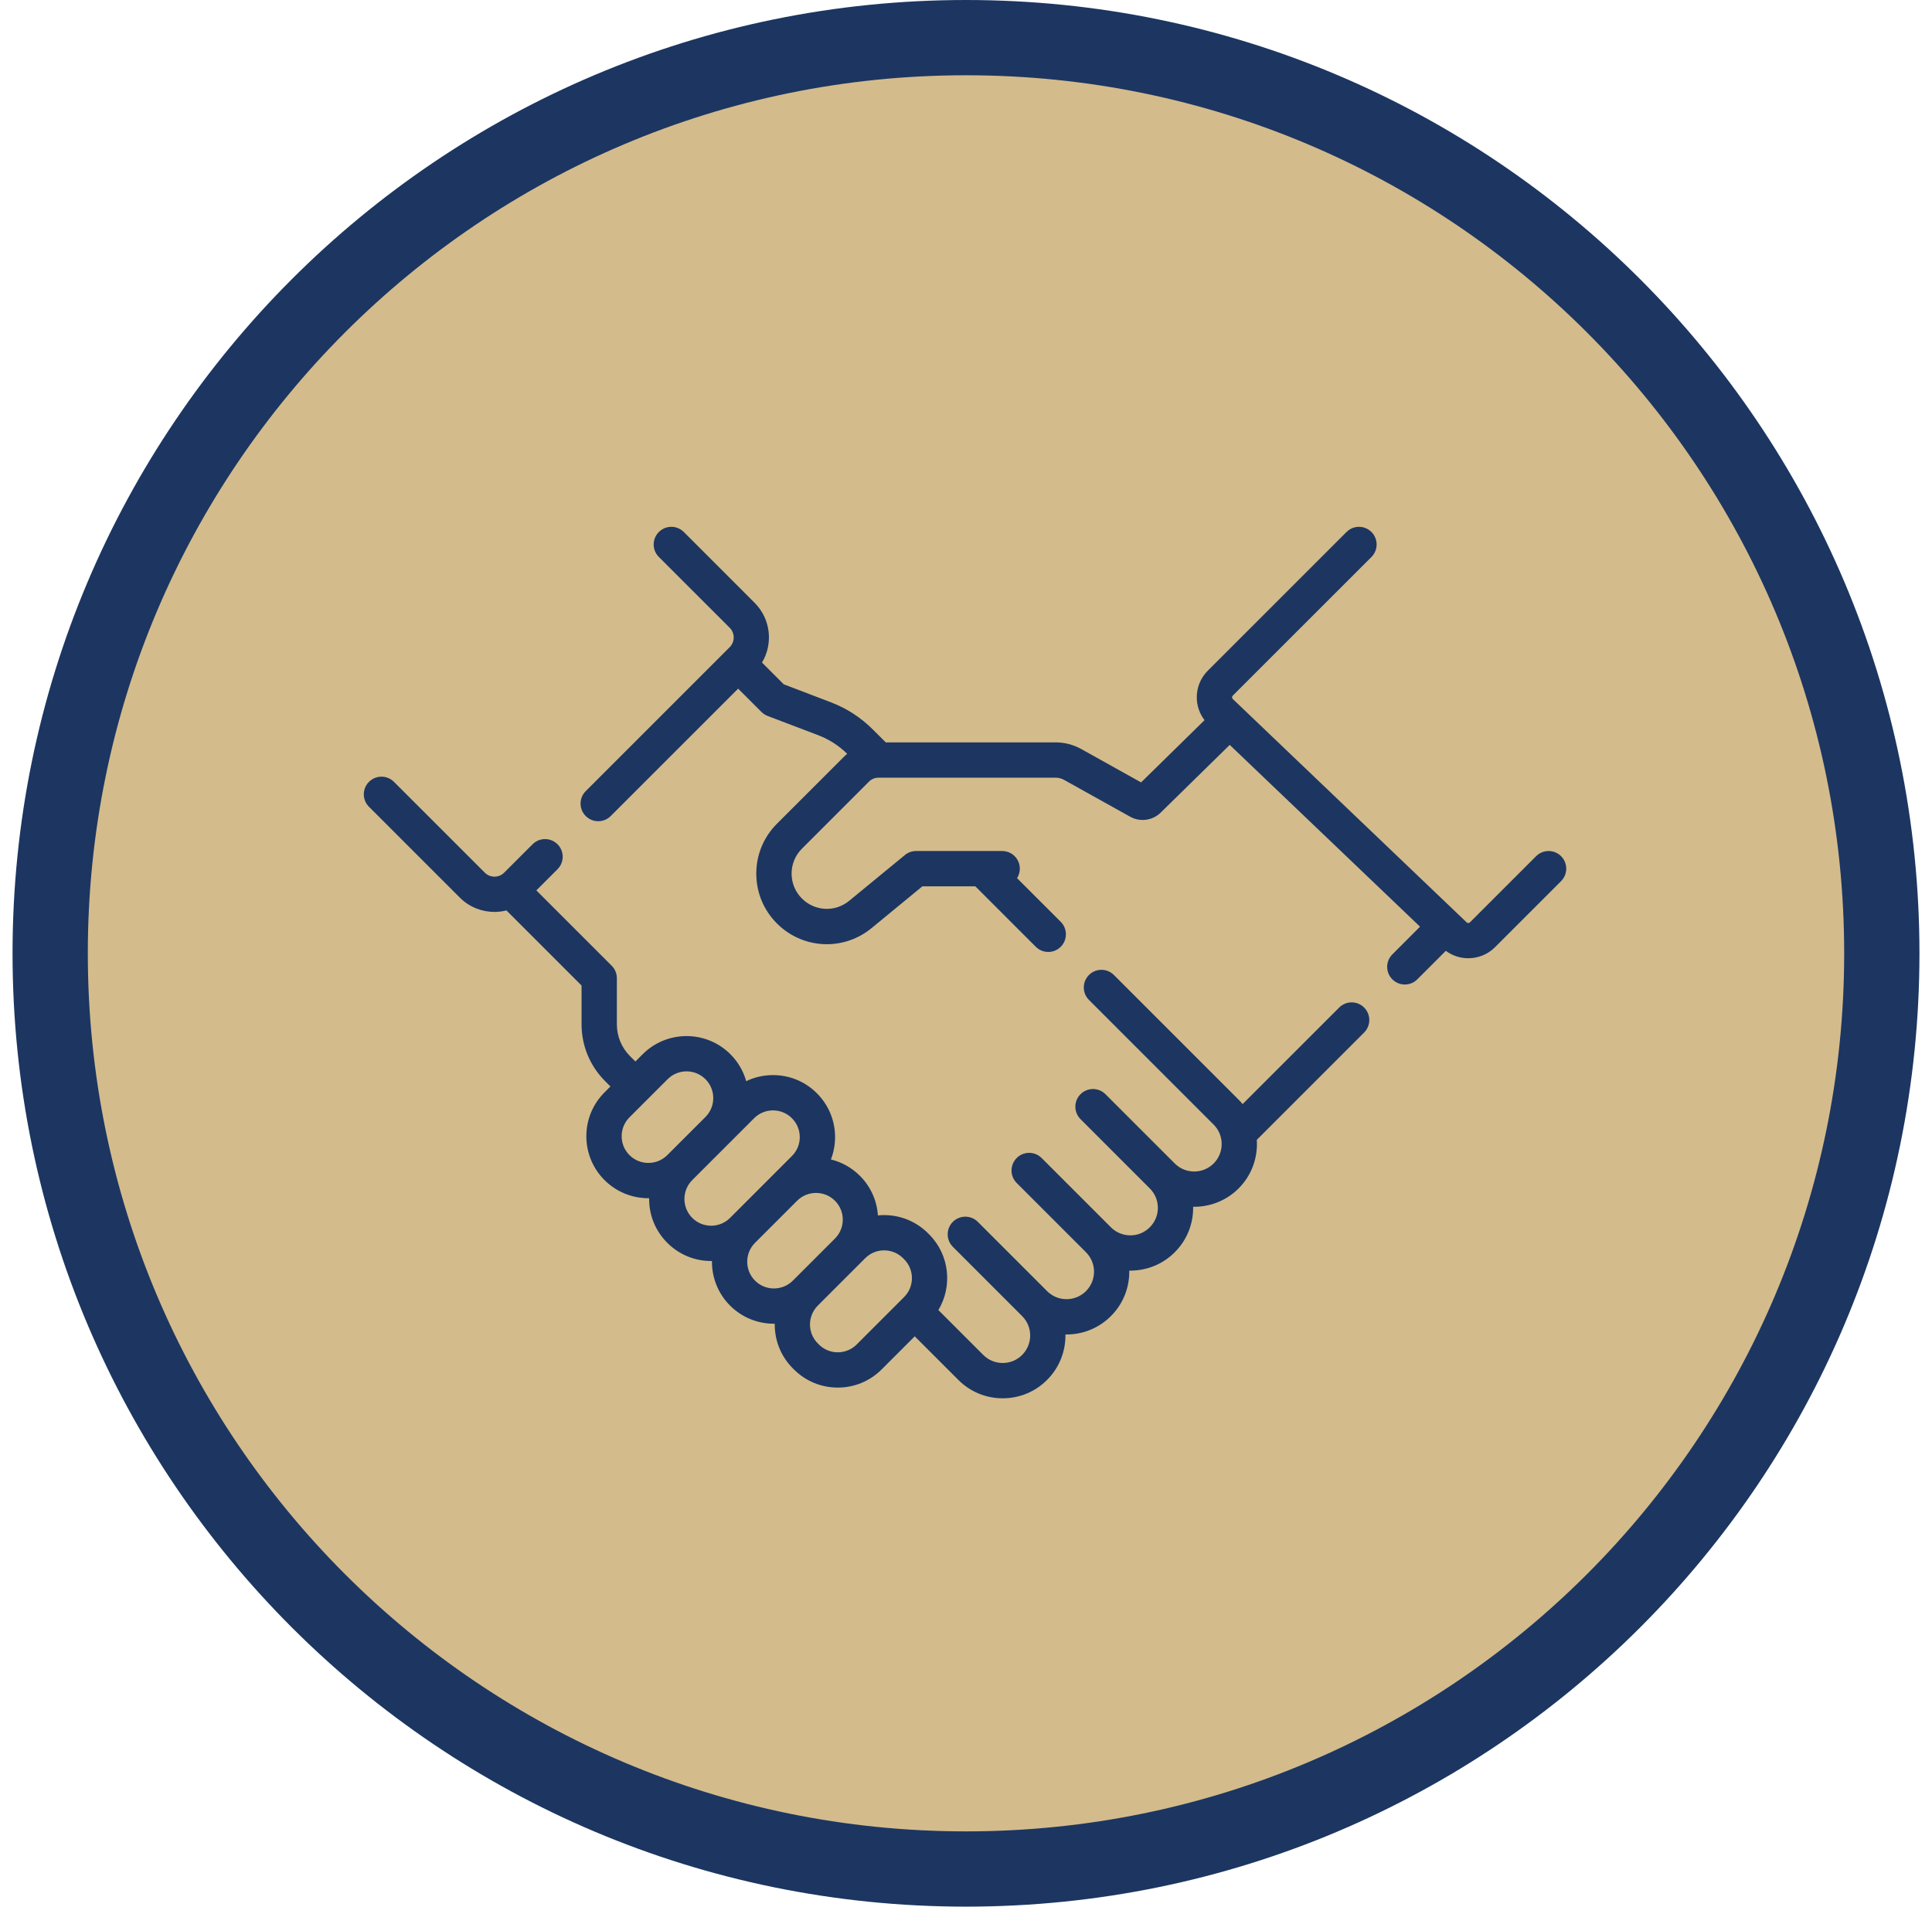
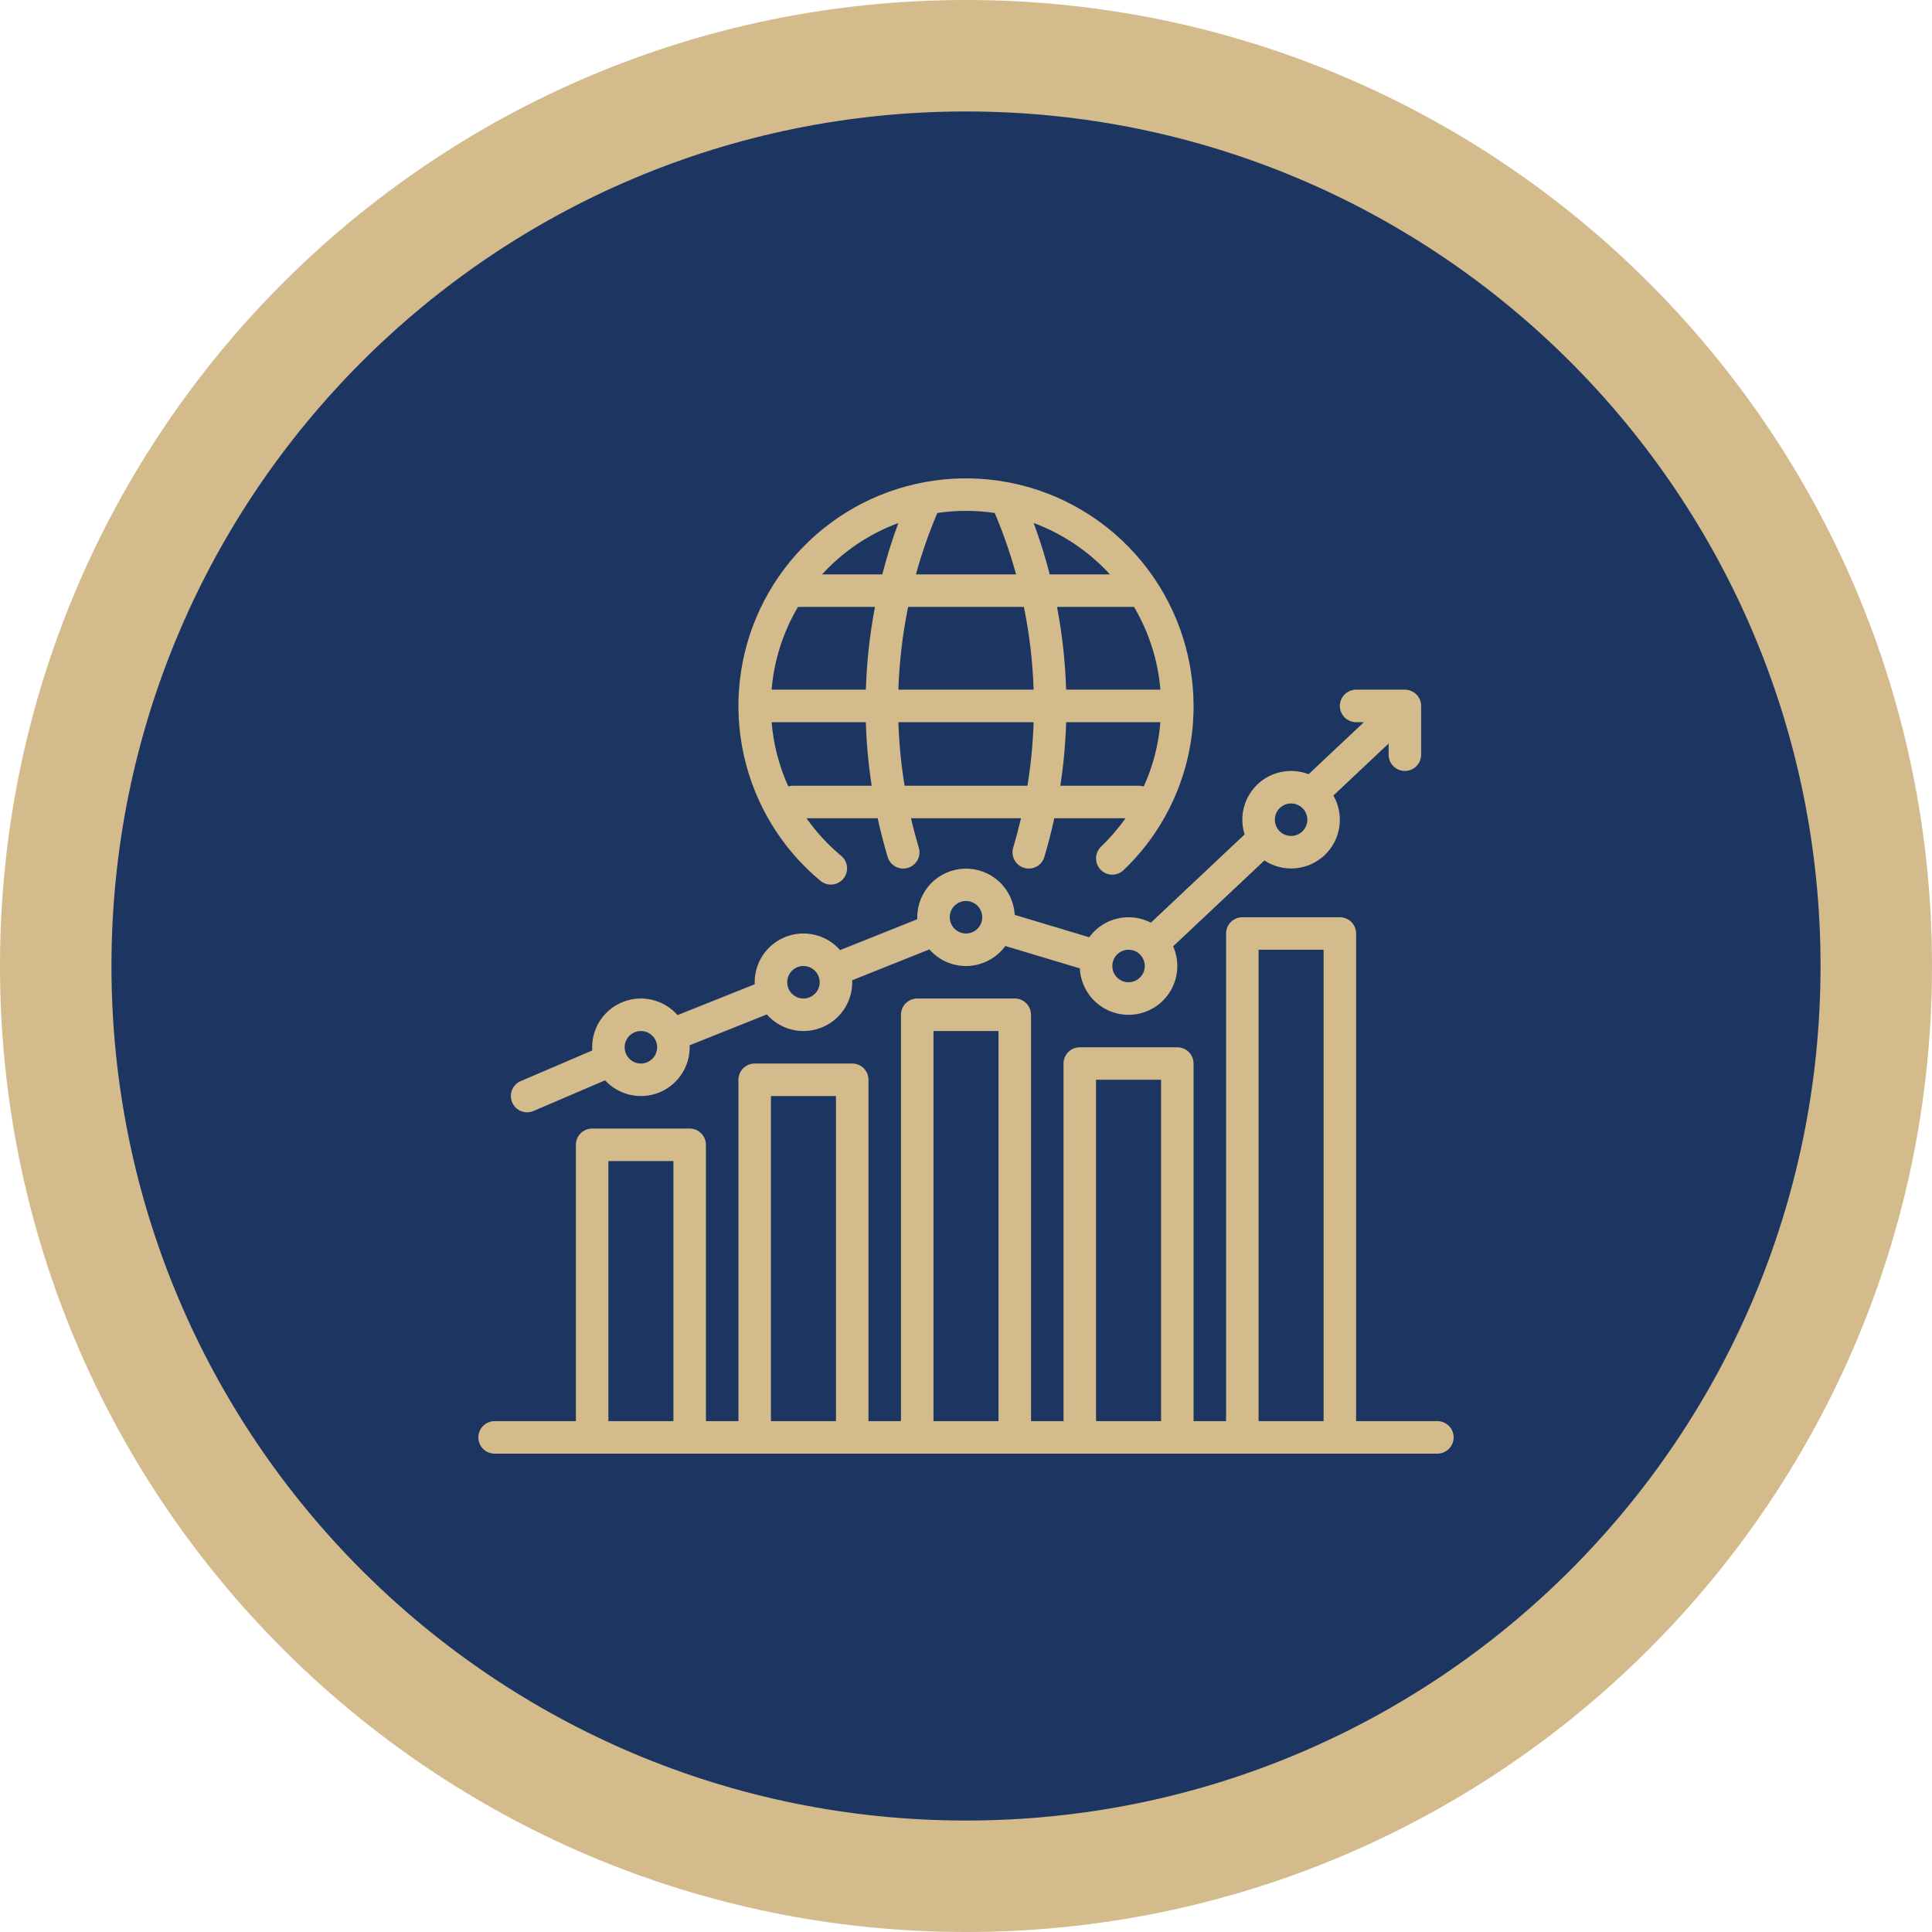
- <svg xmlns="http://www.w3.org/2000/svg" width="77" height="76" viewBox="0 0 77 76" fill="none">
-   <circle cx="38.5" cy="38" r="36.5" fill="#D3BB8C" stroke="#1C3661" stroke-width="3" />
-   <path d="M53.373 40.162L49.525 44.01C49.475 43.949 49.421 43.89 49.364 43.833L44.395 38.864C44.12 38.589 43.675 38.589 43.401 38.864C43.126 39.138 43.126 39.584 43.401 39.858L48.37 44.828C48.797 45.255 48.797 45.95 48.37 46.377C47.942 46.804 47.247 46.804 46.82 46.377L44.059 43.616C43.784 43.341 43.339 43.341 43.064 43.616C42.79 43.89 42.79 44.336 43.064 44.61L45.825 47.372C45.826 47.372 45.826 47.372 45.826 47.372C46.033 47.579 46.147 47.854 46.147 48.146C46.147 48.439 46.032 48.714 45.825 48.921C45.619 49.128 45.343 49.242 45.051 49.242C44.758 49.242 44.483 49.128 44.276 48.921L41.515 46.16C41.24 45.885 40.795 45.885 40.52 46.16C40.246 46.434 40.246 46.88 40.52 47.154L43.282 49.916C43.709 50.343 43.709 51.038 43.282 51.465C43.075 51.672 42.799 51.786 42.507 51.786C42.214 51.786 41.939 51.672 41.732 51.465L38.971 48.704C38.696 48.429 38.251 48.429 37.976 48.704C37.702 48.978 37.702 49.424 37.976 49.699L40.737 52.46C41.165 52.887 41.165 53.582 40.737 54.009C40.531 54.216 40.255 54.33 39.963 54.33C39.67 54.33 39.395 54.216 39.188 54.009L37.399 52.22C37.969 51.27 37.846 50.017 37.028 49.2L36.985 49.157C36.441 48.612 35.702 48.376 34.989 48.447C34.949 47.85 34.698 47.295 34.271 46.868C33.941 46.538 33.54 46.321 33.116 46.217C33.224 45.936 33.282 45.636 33.282 45.327C33.282 44.666 33.024 44.045 32.557 43.578C32.09 43.111 31.47 42.854 30.809 42.854C30.433 42.854 30.069 42.938 29.74 43.096C29.629 42.703 29.42 42.331 29.11 42.022C28.146 41.058 26.578 41.058 25.614 42.022L25.324 42.312L25.112 42.101C24.772 41.76 24.585 41.308 24.585 40.827V38.993C24.585 38.806 24.511 38.627 24.379 38.495L21.376 35.492L22.22 34.648C22.495 34.373 22.495 33.928 22.22 33.653C21.946 33.378 21.5 33.379 21.226 33.653L20.094 34.784C19.881 34.998 19.534 34.998 19.321 34.784L15.701 31.165C15.426 30.89 14.981 30.89 14.706 31.165C14.431 31.439 14.431 31.885 14.706 32.159L18.326 35.779C18.707 36.16 19.207 36.35 19.707 36.35C19.868 36.35 20.027 36.329 20.184 36.29L23.178 39.284V40.827C23.178 41.684 23.512 42.489 24.117 43.095L24.329 43.307L24.094 43.542C23.627 44.009 23.369 44.63 23.369 45.291C23.369 45.951 23.627 46.572 24.093 47.039C24.576 47.521 25.209 47.762 25.842 47.762C25.852 47.762 25.862 47.761 25.872 47.761C25.872 47.771 25.871 47.782 25.871 47.792C25.871 48.453 26.128 49.074 26.595 49.54C27.062 50.007 27.683 50.265 28.344 50.265C28.354 50.265 28.365 50.264 28.375 50.264C28.367 50.907 28.608 51.553 29.097 52.042C29.579 52.524 30.212 52.765 30.846 52.765C30.856 52.765 30.866 52.764 30.877 52.764C30.869 53.408 31.109 54.054 31.599 54.544L31.641 54.586C32.108 55.053 32.729 55.31 33.389 55.31C34.05 55.31 34.671 55.053 35.138 54.586L36.457 53.267L38.194 55.004C38.666 55.477 39.295 55.737 39.963 55.737C40.631 55.737 41.26 55.477 41.732 55.004C42.231 54.505 42.474 53.847 42.463 53.192C42.478 53.192 42.492 53.193 42.507 53.193C43.175 53.193 43.804 52.932 44.276 52.46C44.776 51.961 45.019 51.302 45.007 50.647C45.022 50.647 45.036 50.648 45.051 50.648C45.692 50.647 46.333 50.404 46.82 49.916C47.293 49.443 47.553 48.815 47.553 48.146C47.553 48.132 47.553 48.117 47.552 48.102C47.567 48.103 47.581 48.103 47.595 48.103C48.236 48.103 48.877 47.859 49.365 47.372C49.895 46.841 50.136 46.13 50.09 45.435L54.368 41.157C54.642 40.882 54.642 40.437 54.368 40.162C54.093 39.887 53.647 39.887 53.373 40.162ZM25.088 46.044C24.887 45.843 24.776 45.575 24.776 45.291C24.776 45.006 24.887 44.738 25.088 44.537L26.609 43.017C26.816 42.809 27.089 42.705 27.362 42.705C27.635 42.705 27.908 42.809 28.116 43.017C28.531 43.432 28.531 44.108 28.116 44.524L26.595 46.044C26.18 46.459 25.504 46.459 25.088 46.044ZM28.343 48.858C28.059 48.858 27.791 48.747 27.59 48.546C27.389 48.344 27.278 48.077 27.278 47.792C27.278 47.508 27.389 47.24 27.59 47.039L29.11 45.519L30.056 44.573C30.257 44.372 30.524 44.261 30.809 44.261C31.094 44.261 31.361 44.372 31.562 44.573C31.764 44.775 31.875 45.042 31.875 45.327C31.875 45.611 31.764 45.879 31.562 46.08L29.097 48.546C28.896 48.747 28.628 48.858 28.343 48.858ZM30.092 51.047C29.676 50.632 29.676 49.956 30.092 49.54L31.77 47.862C31.977 47.655 32.25 47.551 32.523 47.551C32.796 47.551 33.069 47.655 33.277 47.862C33.478 48.064 33.589 48.331 33.589 48.616C33.589 48.9 33.478 49.168 33.277 49.369L31.599 51.047C31.183 51.463 30.507 51.463 30.092 51.047ZM34.143 53.592C33.941 53.793 33.674 53.904 33.389 53.904C33.105 53.904 32.837 53.793 32.636 53.592L32.594 53.549C32.178 53.134 32.178 52.458 32.594 52.042L34.272 50.364C34.272 50.364 34.273 50.363 34.273 50.363L34.484 50.152C34.691 49.944 34.964 49.84 35.237 49.84C35.51 49.84 35.783 49.944 35.991 50.152L36.033 50.194C36.449 50.61 36.449 51.286 36.033 51.701L34.143 53.592Z" fill="#1C3661" />
-   <path d="M62.217 34.128C61.942 33.854 61.497 33.854 61.222 34.128L58.586 36.764C58.55 36.801 58.49 36.801 58.453 36.766L49.134 27.864C49.115 27.846 49.105 27.823 49.104 27.796C49.104 27.77 49.114 27.747 49.132 27.728L54.66 22.201C54.934 21.926 54.934 21.481 54.66 21.206C54.385 20.931 53.94 20.931 53.665 21.206L48.138 26.733C47.849 27.022 47.693 27.405 47.698 27.813C47.702 28.141 47.811 28.451 48.007 28.706L45.478 31.187L43.094 29.858C42.783 29.684 42.43 29.592 42.073 29.592H35.302L34.786 29.077C34.307 28.598 33.744 28.233 33.111 27.992L31.236 27.277L30.37 26.411C30.818 25.661 30.722 24.674 30.076 24.029L27.254 21.206C26.979 20.931 26.534 20.931 26.259 21.206C25.984 21.481 25.984 21.926 26.259 22.201L29.082 25.023C29.295 25.237 29.295 25.584 29.082 25.797L23.345 31.534C23.07 31.808 23.07 32.254 23.345 32.528C23.483 32.666 23.663 32.734 23.843 32.734C24.023 32.734 24.203 32.666 24.34 32.528L29.419 27.45L30.348 28.379C30.418 28.449 30.502 28.503 30.595 28.539L32.61 29.306C33.045 29.472 33.433 29.721 33.765 30.047C33.722 30.082 33.681 30.119 33.641 30.16L30.965 32.835C30.434 33.366 30.142 34.072 30.142 34.822C30.142 35.573 30.434 36.279 30.965 36.81C31.514 37.359 32.231 37.637 32.952 37.637C33.582 37.637 34.214 37.424 34.738 36.994L36.762 35.329H38.871L41.281 37.739C41.418 37.876 41.598 37.945 41.778 37.945C41.958 37.945 42.138 37.876 42.276 37.739C42.55 37.464 42.55 37.019 42.276 36.744L40.535 35.004C40.605 34.894 40.645 34.765 40.645 34.626C40.645 34.237 40.331 33.922 39.942 33.922H36.51C36.347 33.922 36.189 33.979 36.064 34.083L33.844 35.907C33.283 36.368 32.474 36.329 31.96 35.815C31.695 35.55 31.549 35.197 31.549 34.822C31.549 34.448 31.695 34.095 31.96 33.83L34.635 31.154C34.735 31.054 34.869 30.999 35.01 30.999H42.073C42.191 30.999 42.307 31.029 42.409 31.087L45.045 32.556C45.436 32.775 45.934 32.709 46.255 32.395L49.011 29.692L56.596 36.938L55.492 38.043C55.217 38.317 55.217 38.763 55.492 39.037C55.63 39.175 55.81 39.243 55.99 39.243C56.169 39.243 56.35 39.175 56.487 39.037L57.623 37.901C57.887 38.097 58.202 38.196 58.518 38.196C58.904 38.196 59.29 38.05 59.581 37.759L62.217 35.123C62.491 34.848 62.491 34.403 62.217 34.128Z" fill="#1C3661" />
+ <svg xmlns="http://www.w3.org/2000/svg" width="52" height="52" viewBox="0 0 52 52" fill="none">
+   <circle cx="26" cy="26" r="24.5" fill="#1C3661" stroke="#D3BB8C" stroke-width="3" />
+   <path d="M38.688 38.25H36.5V25.125C36.5 25.009 36.454 24.898 36.372 24.816C36.29 24.734 36.178 24.688 36.062 24.688H33.438C33.322 24.688 33.21 24.734 33.128 24.816C33.046 24.898 33 25.009 33 25.125V38.25H32.125V28.625C32.125 28.509 32.079 28.398 31.997 28.316C31.915 28.234 31.803 28.188 31.688 28.188H29.062C28.947 28.188 28.835 28.234 28.753 28.316C28.671 28.398 28.625 28.509 28.625 28.625V38.25H27.75V27.312C27.75 27.197 27.704 27.085 27.622 27.003C27.54 26.921 27.428 26.875 27.312 26.875H24.688C24.572 26.875 24.46 26.921 24.378 27.003C24.296 27.085 24.25 27.197 24.25 27.312V38.25H23.375V29.062C23.375 28.947 23.329 28.835 23.247 28.753C23.165 28.671 23.053 28.625 22.938 28.625H20.312C20.197 28.625 20.085 28.671 20.003 28.753C19.921 28.835 19.875 28.947 19.875 29.062V38.25H19V30.812C19 30.697 18.954 30.585 18.872 30.503C18.79 30.421 18.678 30.375 18.562 30.375H15.938C15.822 30.375 15.71 30.421 15.628 30.503C15.546 30.585 15.5 30.697 15.5 30.812V38.25H13.312C13.197 38.25 13.085 38.296 13.003 38.378C12.921 38.46 12.875 38.572 12.875 38.688C12.875 38.803 12.921 38.915 13.003 38.997C13.085 39.079 13.197 39.125 13.312 39.125H38.688C38.803 39.125 38.915 39.079 38.997 38.997C39.079 38.915 39.125 38.803 39.125 38.688C39.125 38.572 39.079 38.46 38.997 38.378C38.915 38.296 38.803 38.25 38.688 38.25ZM16.375 38.25V31.25H18.125V38.25H16.375ZM20.75 38.25V29.5H22.5V38.25H20.75ZM25.125 38.25V27.75H26.875V38.25H25.125ZM29.5 38.25V29.062H31.25V38.25H29.5ZM33.875 38.25V25.562H35.625V38.25H33.875Z" fill="#D3BB8C" />
+   <path d="M14.188 29.938C14.247 29.938 14.305 29.925 14.36 29.902L16.285 29.077C16.464 29.271 16.698 29.407 16.955 29.466C17.212 29.526 17.482 29.506 17.728 29.41C17.974 29.314 18.185 29.146 18.334 28.928C18.483 28.71 18.563 28.452 18.562 28.188C18.562 28.17 18.562 28.152 18.561 28.134L20.639 27.303C20.815 27.504 21.048 27.646 21.307 27.711C21.566 27.776 21.838 27.76 22.088 27.666C22.338 27.572 22.553 27.404 22.705 27.185C22.857 26.965 22.938 26.704 22.938 26.438C22.938 26.42 22.937 26.402 22.936 26.384L25.014 25.553C25.144 25.701 25.305 25.818 25.485 25.895C25.666 25.972 25.862 26.008 26.058 25.999C26.255 25.99 26.446 25.937 26.62 25.844C26.793 25.751 26.943 25.621 27.059 25.462L29.064 26.064C29.073 26.256 29.124 26.444 29.215 26.615C29.305 26.785 29.431 26.933 29.585 27.049C29.739 27.165 29.916 27.246 30.105 27.286C30.294 27.325 30.489 27.323 30.676 27.279C30.864 27.234 31.039 27.149 31.19 27.03C31.341 26.91 31.464 26.758 31.55 26.586C31.636 26.413 31.683 26.224 31.687 26.031C31.691 25.838 31.653 25.647 31.575 25.471L34.031 23.16C34.277 23.322 34.571 23.396 34.865 23.37C35.158 23.344 35.435 23.221 35.65 23.019C35.864 22.817 36.005 22.548 36.048 22.256C36.091 21.965 36.035 21.667 35.889 21.411L37.375 20.012V20.312C37.375 20.428 37.421 20.54 37.503 20.622C37.585 20.704 37.696 20.75 37.812 20.75C37.928 20.75 38.04 20.704 38.122 20.622C38.204 20.54 38.25 20.428 38.25 20.312V19C38.25 18.884 38.204 18.773 38.122 18.691C38.04 18.609 37.928 18.562 37.812 18.562H36.5C36.384 18.562 36.273 18.609 36.191 18.691C36.109 18.773 36.062 18.884 36.062 19C36.062 19.116 36.109 19.227 36.191 19.309C36.273 19.391 36.384 19.438 36.5 19.438H36.709L35.221 20.838C34.991 20.749 34.74 20.727 34.497 20.775C34.254 20.822 34.03 20.937 33.85 21.107C33.67 21.276 33.542 21.493 33.48 21.732C33.417 21.971 33.424 22.224 33.499 22.459L30.976 24.834C30.698 24.69 30.378 24.651 30.073 24.723C29.769 24.794 29.5 24.973 29.316 25.226L27.311 24.624C27.293 24.283 27.143 23.962 26.892 23.729C26.642 23.497 26.31 23.371 25.968 23.38C25.627 23.388 25.301 23.529 25.062 23.773C24.823 24.018 24.689 24.346 24.688 24.688C24.688 24.705 24.688 24.723 24.689 24.741L22.611 25.572C22.435 25.371 22.202 25.229 21.943 25.164C21.684 25.099 21.412 25.115 21.162 25.209C20.912 25.303 20.697 25.471 20.545 25.69C20.393 25.91 20.312 26.171 20.312 26.438C20.312 26.455 20.313 26.473 20.314 26.491L18.236 27.322C18.06 27.121 17.827 26.979 17.568 26.914C17.309 26.849 17.037 26.865 16.787 26.959C16.537 27.053 16.322 27.221 16.17 27.44C16.018 27.66 15.937 27.921 15.938 28.188C15.938 28.216 15.939 28.244 15.941 28.273L14.015 29.098C13.922 29.137 13.846 29.208 13.8 29.297C13.753 29.387 13.739 29.489 13.759 29.588C13.779 29.687 13.833 29.775 13.911 29.839C13.989 29.903 14.087 29.938 14.188 29.938V29.938ZM34.75 21.625C34.837 21.625 34.921 21.651 34.993 21.699C35.065 21.747 35.121 21.815 35.154 21.895C35.187 21.975 35.196 22.063 35.179 22.148C35.162 22.233 35.12 22.311 35.059 22.372C34.998 22.433 34.92 22.475 34.835 22.492C34.751 22.509 34.663 22.5 34.583 22.467C34.503 22.434 34.434 22.378 34.386 22.306C34.338 22.234 34.312 22.149 34.312 22.062C34.313 21.947 34.359 21.835 34.441 21.753C34.523 21.671 34.634 21.625 34.75 21.625ZM30.375 25.562C30.462 25.562 30.546 25.588 30.618 25.636C30.69 25.684 30.746 25.753 30.779 25.833C30.812 25.913 30.821 26 30.804 26.085C30.787 26.17 30.745 26.248 30.684 26.309C30.623 26.37 30.545 26.412 30.46 26.429C30.375 26.446 30.288 26.437 30.207 26.404C30.128 26.371 30.059 26.315 30.011 26.243C29.963 26.171 29.938 26.087 29.938 26C29.938 25.884 29.984 25.773 30.066 25.691C30.148 25.609 30.259 25.563 30.375 25.562ZM26 24.25C26.087 24.25 26.171 24.276 26.243 24.324C26.315 24.372 26.371 24.44 26.404 24.52C26.437 24.6 26.446 24.688 26.429 24.773C26.412 24.858 26.37 24.936 26.309 24.997C26.248 25.058 26.17 25.1 26.085 25.117C26 25.134 25.913 25.125 25.832 25.092C25.753 25.059 25.684 25.003 25.636 24.931C25.588 24.859 25.562 24.774 25.562 24.688C25.563 24.572 25.609 24.46 25.691 24.378C25.773 24.296 25.884 24.25 26 24.25ZM21.625 26C21.712 26 21.796 26.026 21.868 26.074C21.94 26.122 21.996 26.19 22.029 26.27C22.062 26.35 22.071 26.438 22.054 26.523C22.037 26.608 21.995 26.686 21.934 26.747C21.873 26.808 21.795 26.85 21.71 26.867C21.625 26.884 21.538 26.875 21.457 26.842C21.378 26.809 21.309 26.753 21.261 26.681C21.213 26.609 21.188 26.524 21.188 26.438C21.188 26.322 21.234 26.21 21.316 26.128C21.398 26.046 21.509 26 21.625 26ZM17.25 27.75C17.337 27.75 17.421 27.776 17.493 27.824C17.565 27.872 17.621 27.94 17.654 28.02C17.687 28.1 17.696 28.188 17.679 28.273C17.662 28.358 17.62 28.436 17.559 28.497C17.498 28.558 17.42 28.6 17.335 28.617C17.25 28.634 17.163 28.625 17.082 28.592C17.003 28.559 16.934 28.503 16.886 28.431C16.838 28.359 16.812 28.274 16.812 28.188C16.813 28.072 16.859 27.96 16.941 27.878C17.023 27.796 17.134 27.75 17.25 27.75V27.75Z" fill="#D3BB8C" />
+   <path d="M22.086 23.711C22.175 23.784 22.29 23.818 22.404 23.807C22.519 23.796 22.624 23.74 22.698 23.651C22.772 23.563 22.807 23.449 22.798 23.334C22.788 23.22 22.733 23.113 22.645 23.039C22.289 22.743 21.974 22.401 21.707 22.023H23.623C23.699 22.372 23.788 22.718 23.891 23.063C23.907 23.118 23.934 23.17 23.97 23.215C24.006 23.26 24.051 23.297 24.102 23.324C24.152 23.352 24.208 23.369 24.265 23.375C24.323 23.381 24.381 23.376 24.436 23.359C24.491 23.343 24.543 23.315 24.587 23.279C24.632 23.242 24.669 23.197 24.696 23.147C24.724 23.096 24.74 23.04 24.746 22.983C24.752 22.925 24.746 22.867 24.729 22.812C24.651 22.551 24.581 22.288 24.52 22.023H27.48C27.418 22.287 27.349 22.55 27.271 22.812C27.254 22.867 27.248 22.925 27.254 22.983C27.26 23.04 27.276 23.096 27.304 23.147C27.331 23.197 27.368 23.242 27.413 23.279C27.457 23.315 27.509 23.343 27.564 23.359C27.619 23.376 27.677 23.381 27.735 23.375C27.792 23.369 27.848 23.352 27.898 23.324C27.949 23.297 27.994 23.26 28.03 23.215C28.066 23.17 28.093 23.118 28.109 23.063C28.212 22.719 28.301 22.372 28.377 22.023H30.294C30.099 22.298 29.878 22.555 29.635 22.788C29.551 22.869 29.503 22.979 29.5 23.095C29.498 23.211 29.541 23.323 29.622 23.407C29.702 23.491 29.812 23.539 29.928 23.541C30.044 23.544 30.157 23.5 30.24 23.42C30.839 22.85 31.314 22.164 31.638 21.404C31.962 20.644 32.128 19.826 32.125 19C32.123 17.581 31.629 16.206 30.727 15.11C29.826 14.014 28.572 13.264 27.179 12.989C27.167 12.987 27.156 12.984 27.144 12.983C25.81 12.729 24.429 12.926 23.219 13.542C22.009 14.159 21.038 15.16 20.459 16.388C19.88 17.616 19.726 19.002 20.02 20.328C20.315 21.654 21.041 22.844 22.086 23.711V23.711ZM21.347 21.148C21.303 21.148 21.259 21.154 21.217 21.167C20.97 20.621 20.818 20.036 20.768 19.438H23.304C23.322 20.01 23.374 20.581 23.461 21.148H21.347ZM21.478 16.335H23.55C23.41 17.07 23.328 17.815 23.305 18.562H20.768C20.833 17.776 21.076 17.014 21.478 16.335V16.335ZM31.232 18.562H28.695C28.672 17.815 28.59 17.07 28.45 16.335H30.522C30.924 17.014 31.167 17.776 31.232 18.562V18.562ZM27.82 18.562H24.18C24.205 17.814 24.293 17.069 24.442 16.335H27.558C27.708 17.069 27.796 17.814 27.82 18.562V18.562ZM24.347 21.148C24.254 20.582 24.199 20.011 24.18 19.438H27.82C27.802 20.011 27.746 20.582 27.654 21.148H24.347ZM30.653 21.148H28.539C28.626 20.581 28.678 20.01 28.696 19.438H31.232C31.184 20.036 31.033 20.621 30.785 21.168C30.743 21.155 30.698 21.148 30.653 21.148ZM29.874 15.46H28.254C28.133 14.992 27.989 14.53 27.821 14.076C28.605 14.368 29.309 14.842 29.874 15.46V15.46ZM26.773 13.807C27.001 14.345 27.193 14.897 27.348 15.46H24.652C24.807 14.897 25 14.345 25.228 13.807C25.74 13.731 26.261 13.731 26.773 13.807H26.773ZM24.18 14.076C24.012 14.53 23.867 14.992 23.747 15.46H22.126C22.691 14.842 23.395 14.367 24.18 14.076H24.18Z" fill="#D3BB8C" />
</svg>
